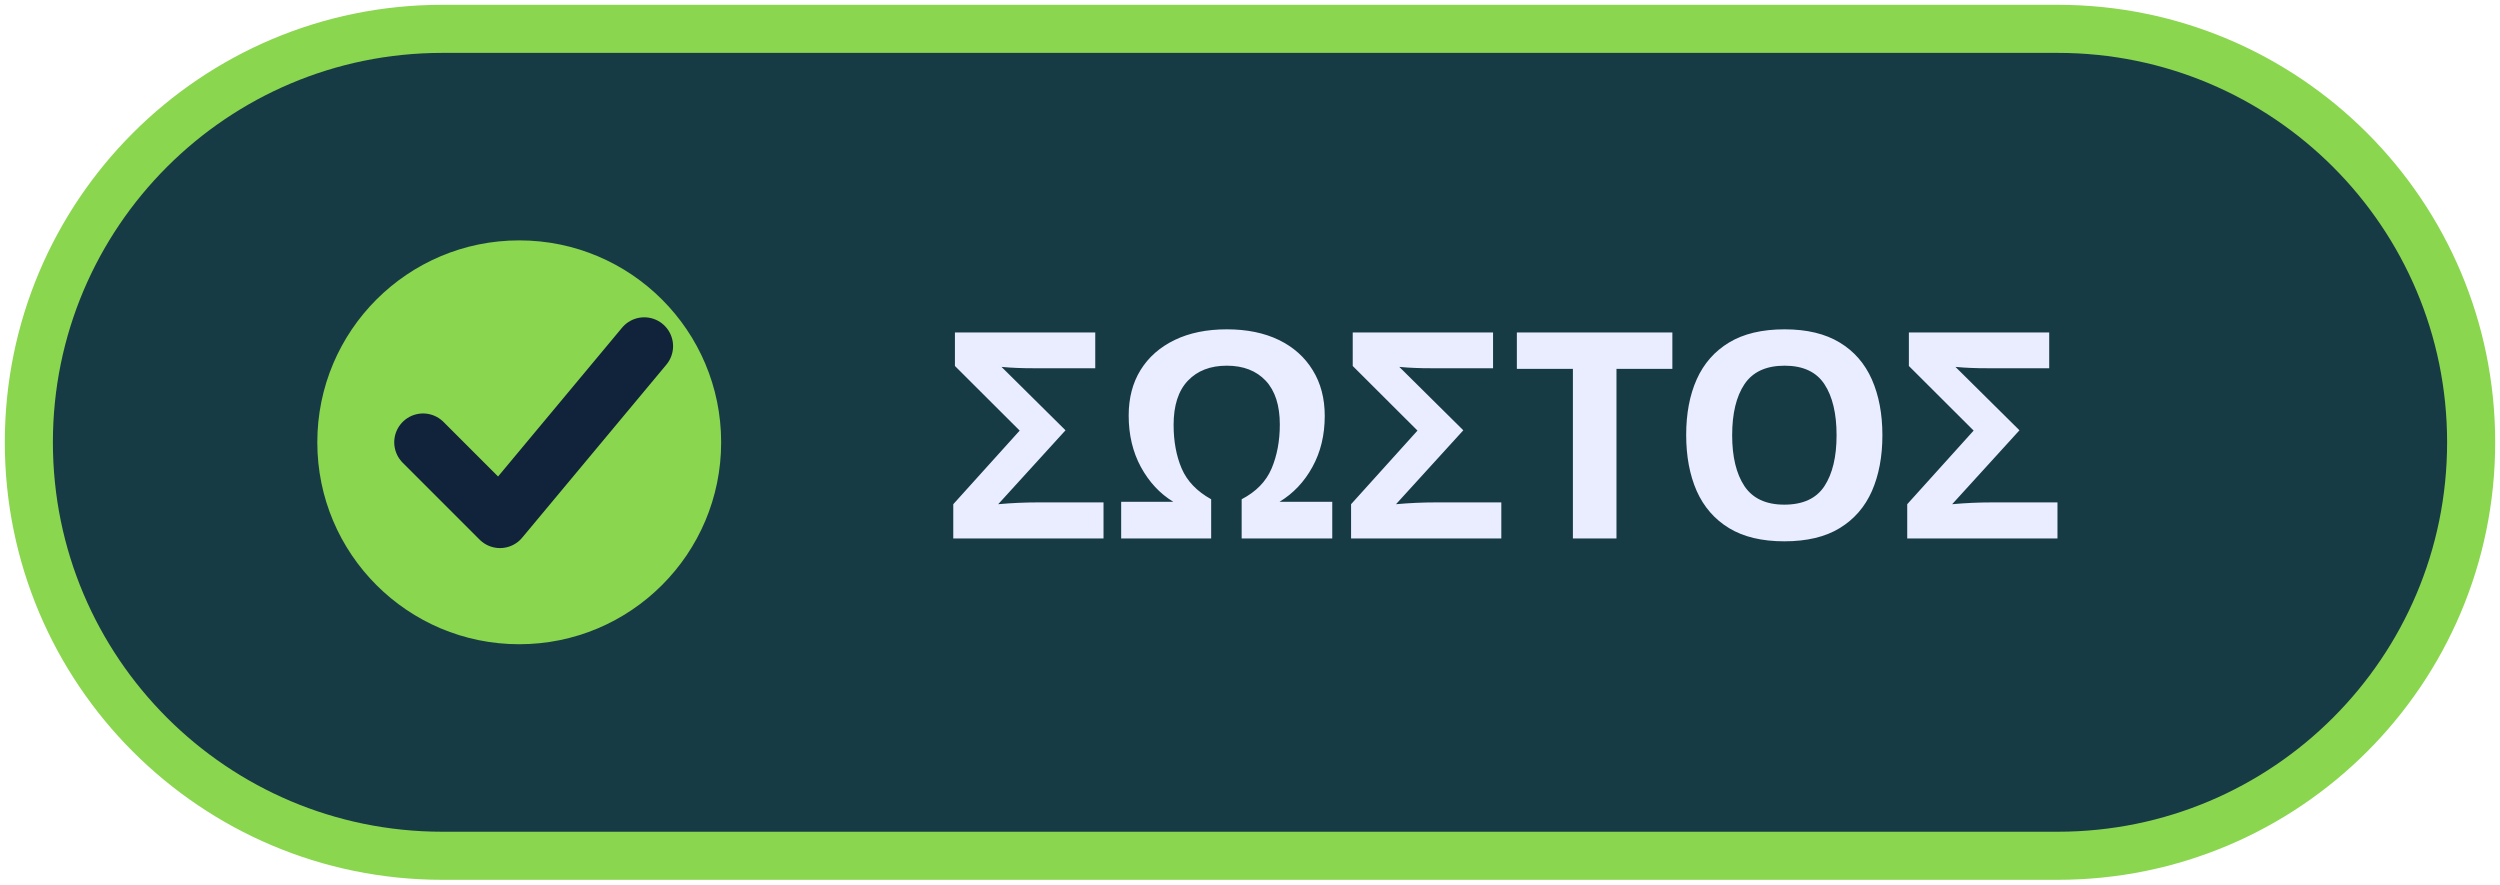
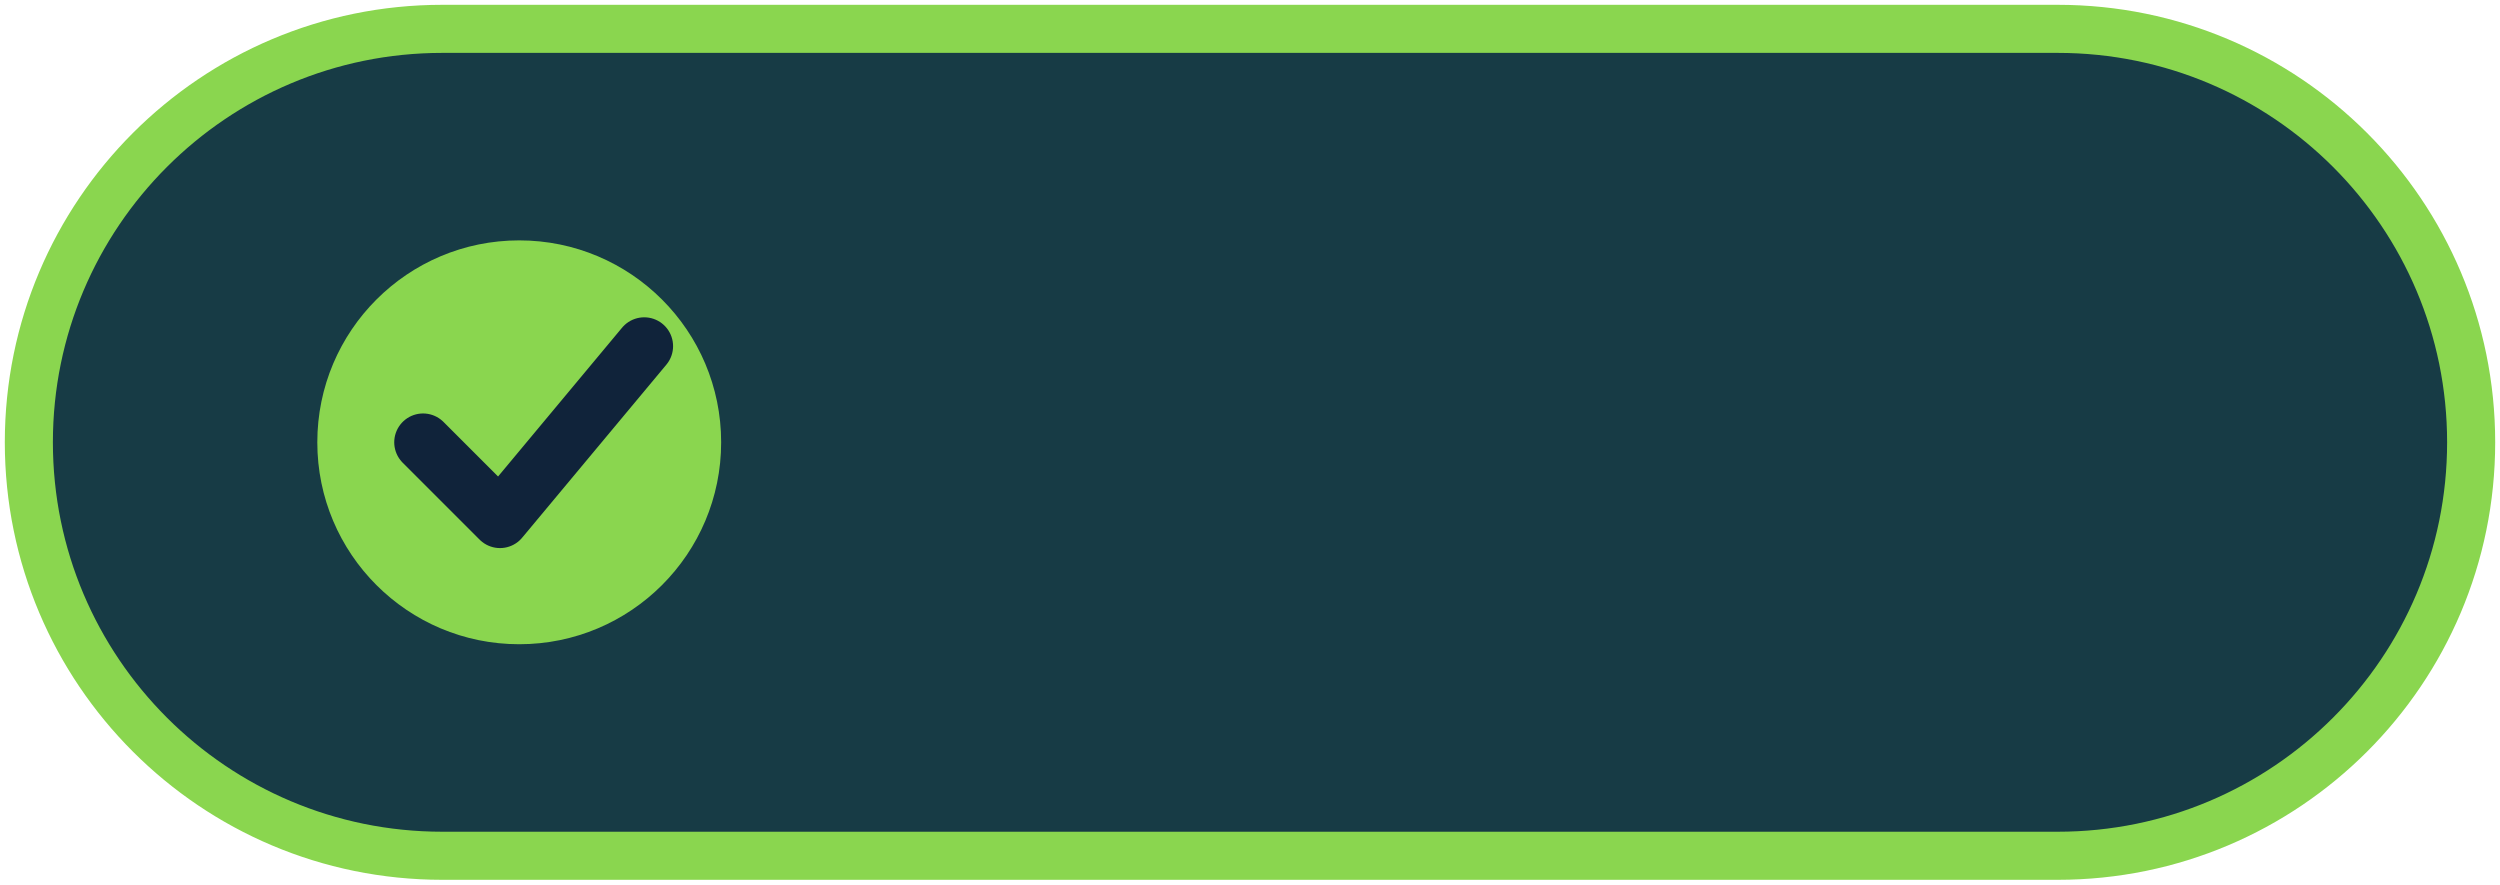
<svg xmlns="http://www.w3.org/2000/svg" width="260" height="92" viewBox="0 0 260 92">
  <rect x="3" y="3" width="254" height="86" rx="43" fill="#173B45" stroke="#8AD64F" stroke-width="5" />
  <circle cx="54" cy="46" r="21" fill="#8AD64F" />
  <path d="m44 46 8 8 15-18" fill="none" stroke="#10233A" stroke-width="6" stroke-linecap="round" stroke-linejoin="round" />
-   <text x="98" y="56" fill="#E9EDFF" font-family="sans-serif" font-size="30" font-weight="700">ΣΩΣΤΟΣ</text>
</svg>
